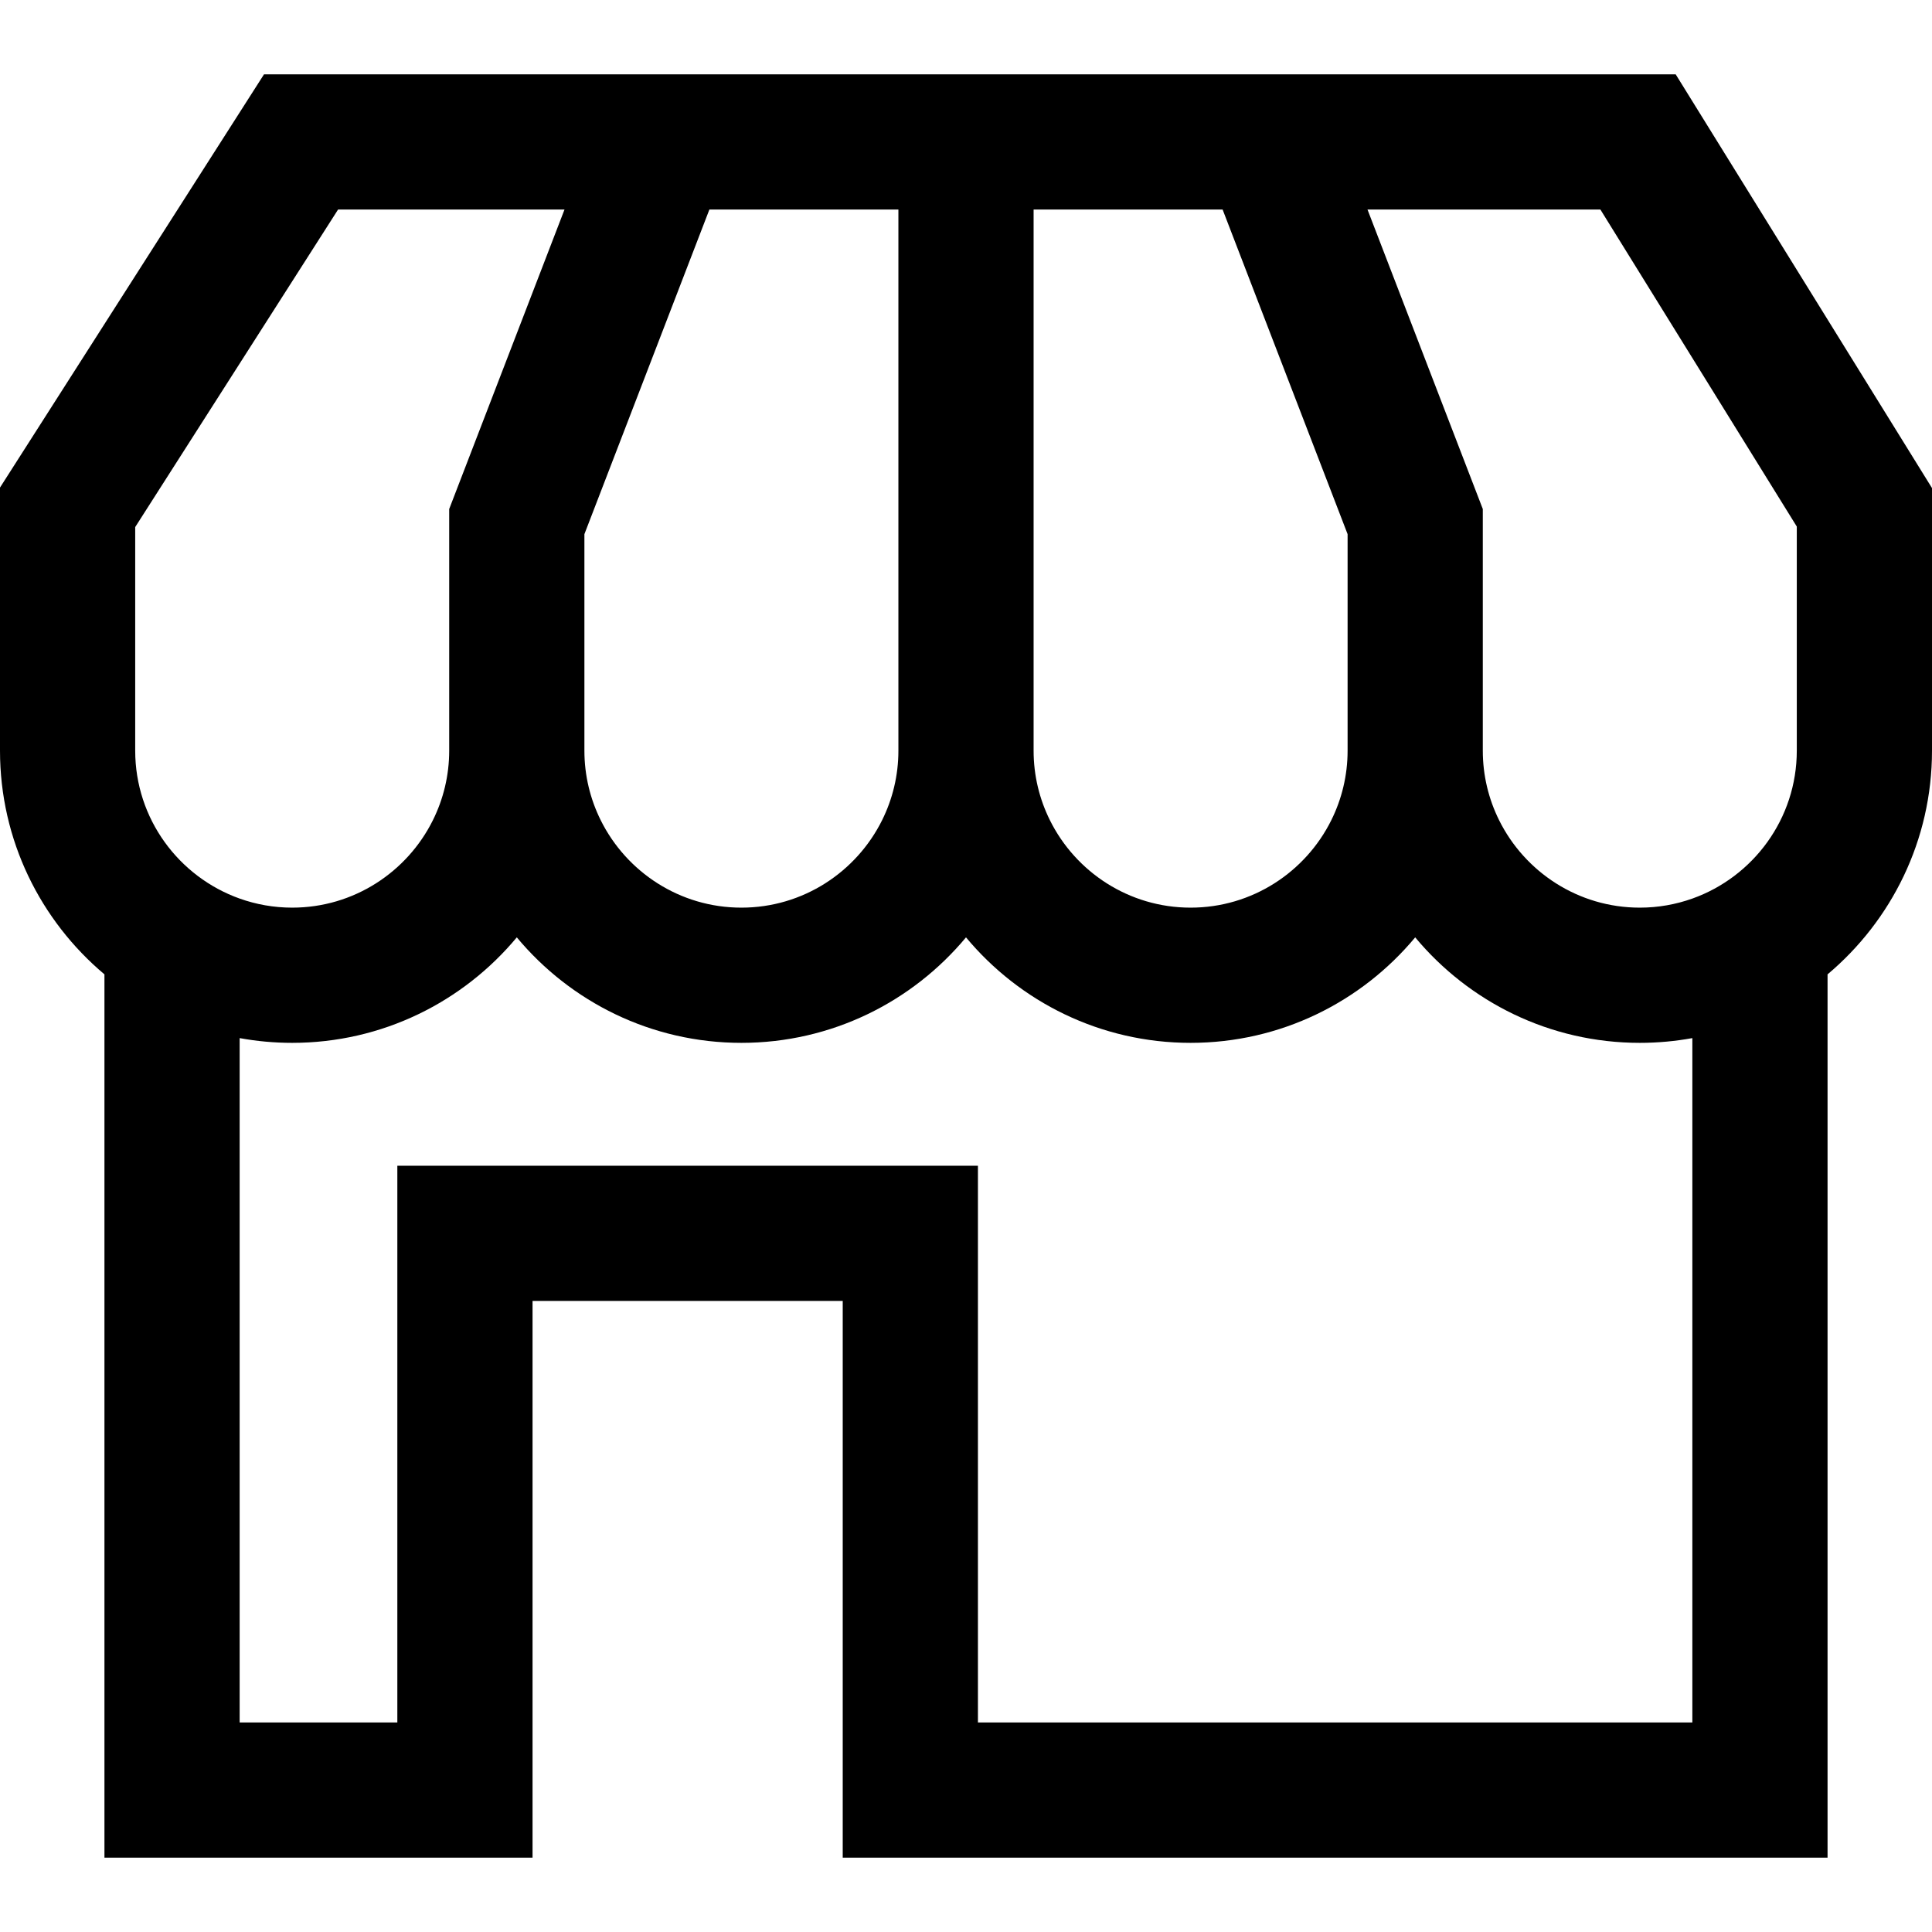
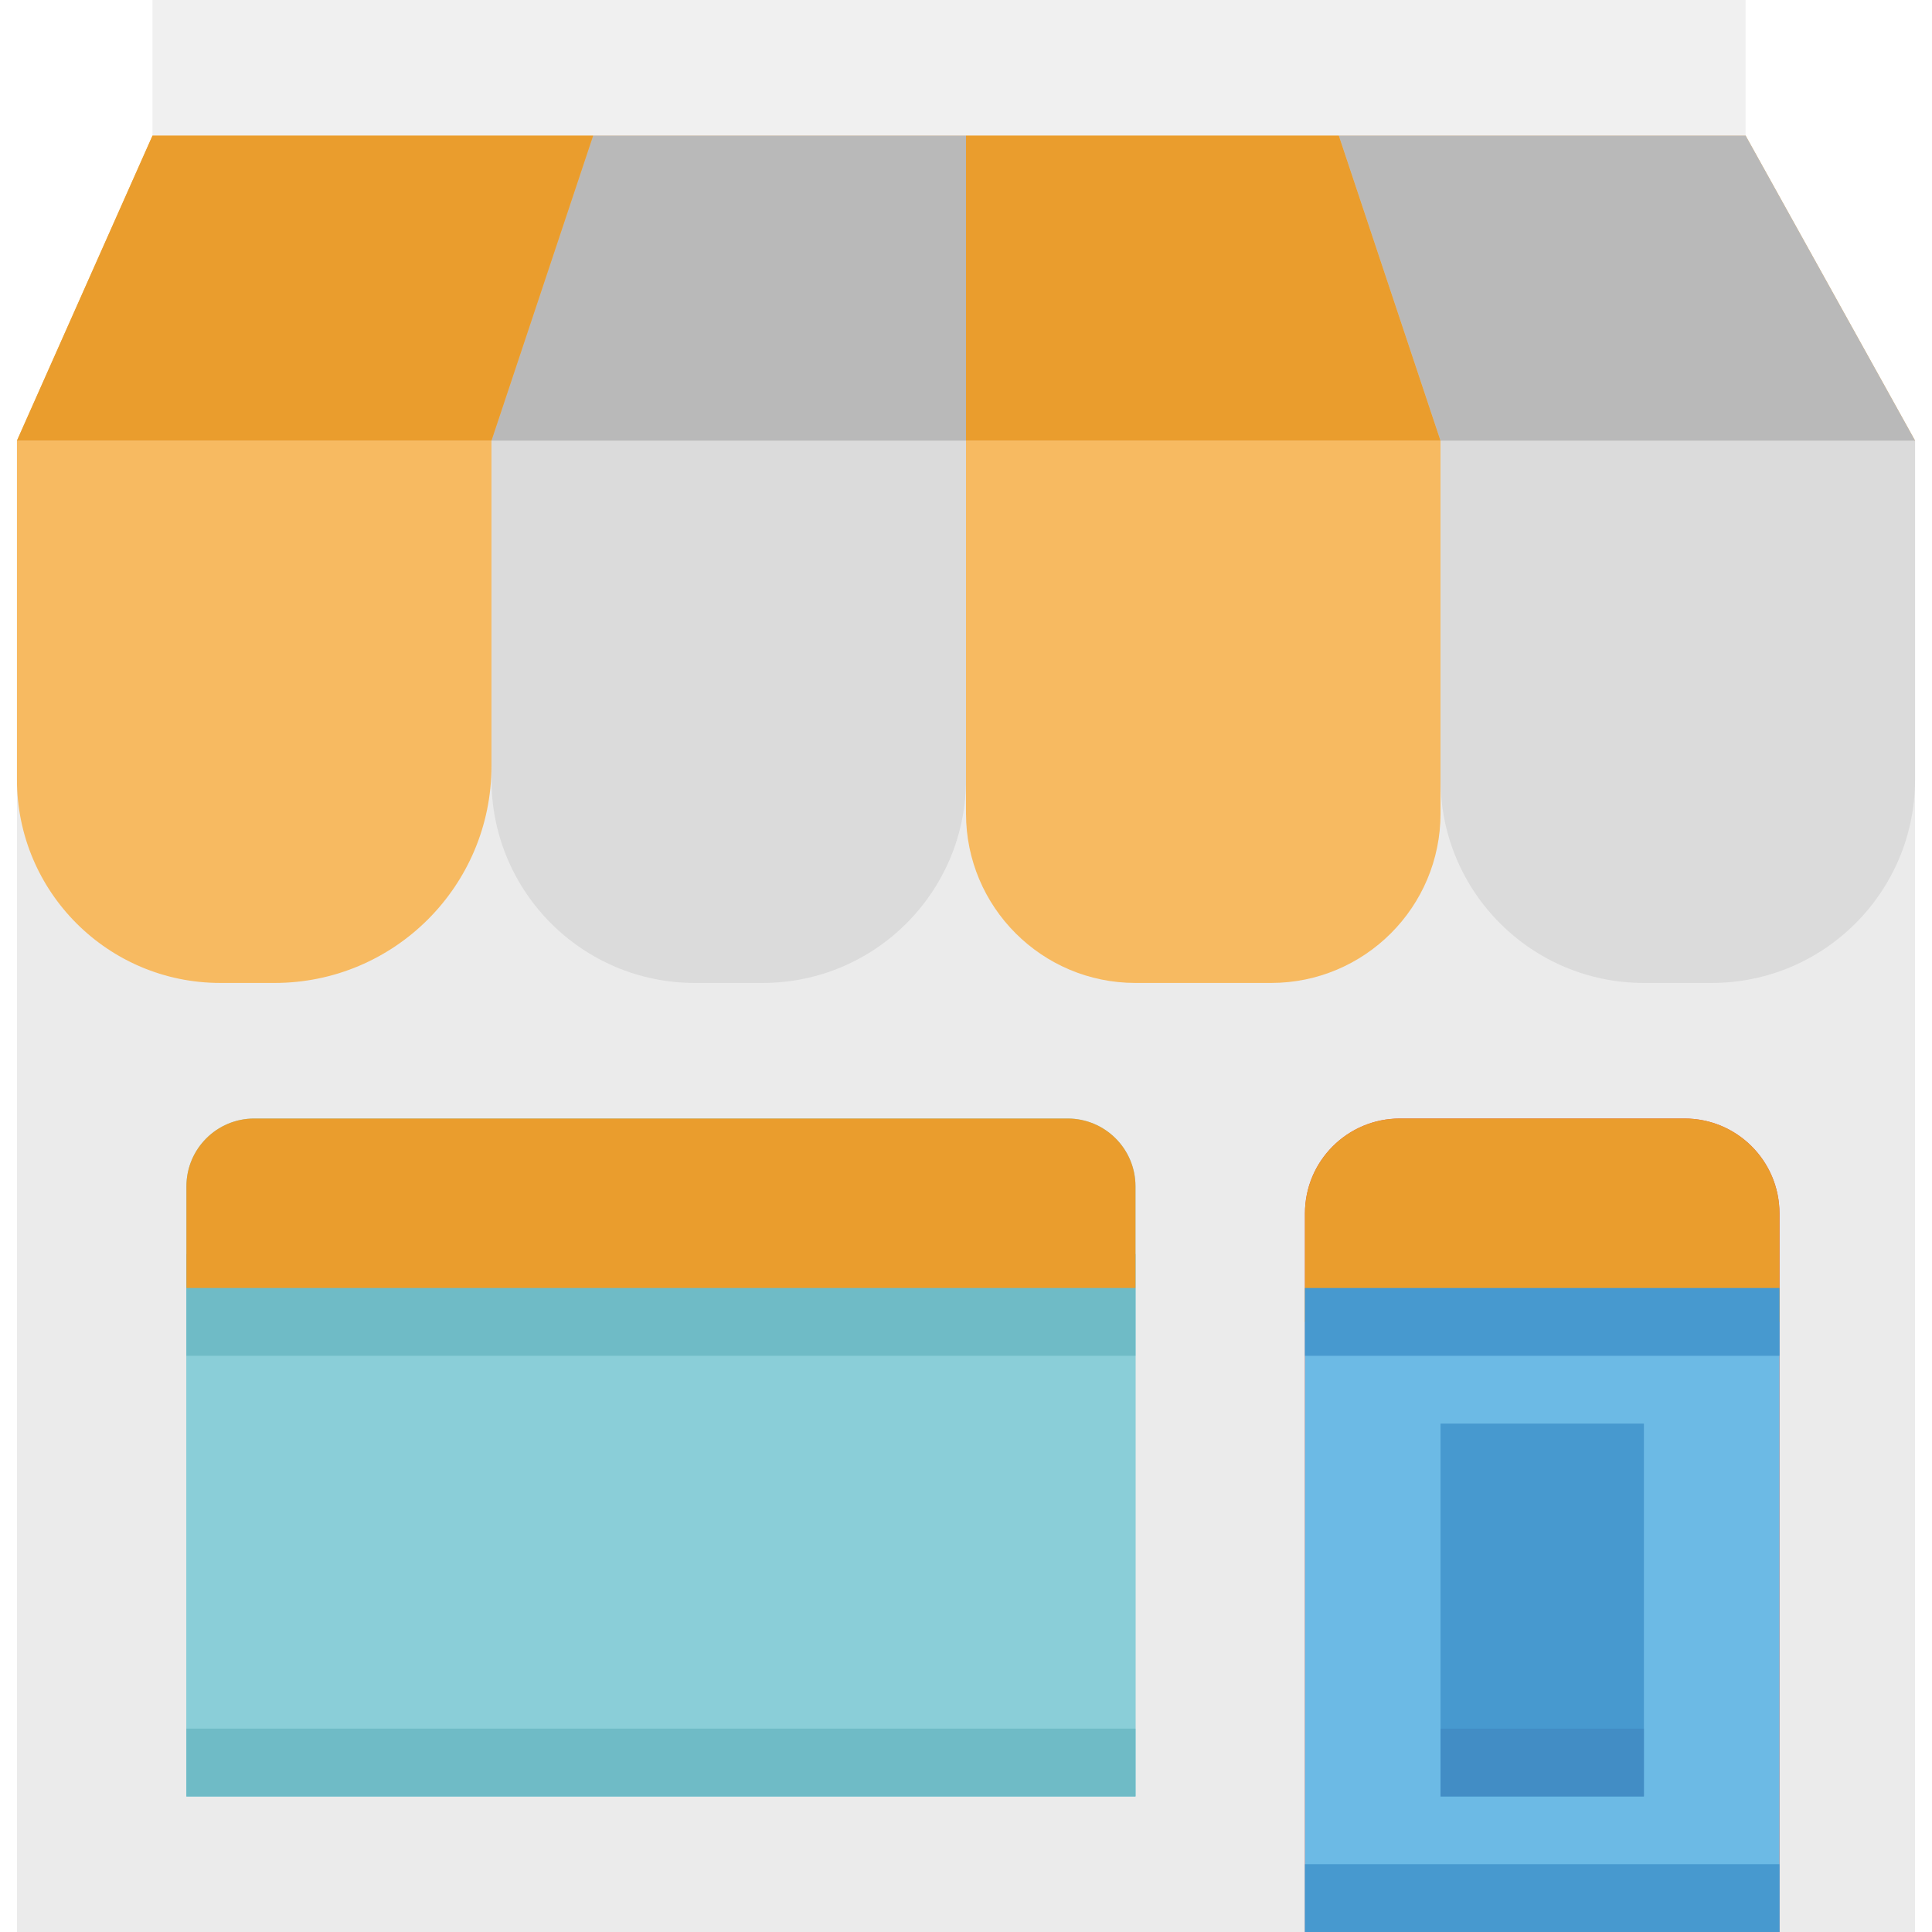
- <svg xmlns="http://www.w3.org/2000/svg" version="1.1" id="Capa_1" x="0px" y="0px" width="971.67px" height="971.67px" viewBox="0 0 971.67 971.67" style="enable-background:new 0 0 971.67 971.67;" xml:space="preserve">
+ <svg xmlns="http://www.w3.org/2000/svg" version="1.1" id="Capa_1" x="0px" y="0px" viewBox="0 0 456 456" style="enable-background:new 0 0 456 456;" xml:space="preserve">
+   <path style="fill:#F7BA61;" d="M452,104l-40-72H36L4,104H452z" />
+   <path style="fill:#EBEBEB;" d="M452,104v352H4V104" />
+   <path style="fill:#DC4D41;" d="M420,456H308V286.4c0-12.371,10.029-22.4,22.4-22.4h67.2c12.371,0,22.4,10.029,22.4,22.4L420,456z" />
+   <path style="fill:#6CBAE5;" d="M308,304h112v152H308V304z" />
  <g>
-     <g>
-       <path d="M52.53,490.037v444.255h215.305v-280h156v280h495.306V490.036c32.094-26.979,52.529-67.4,52.529-112.509V245.466    L842.755,37.378H132.781L0,245.21v132.317C0,422.637,20.436,463.058,52.53,490.037z M283.911,105.378l-57.994,150.628v88.509    v33.012c0,12.56-2.962,24.435-8.202,34.988c-12.924,26.03-39.779,43.971-70.757,43.971c-9.267,0-18.16-1.618-26.429-4.564    c-30.577-10.896-52.53-40.124-52.53-74.394v-33.012v-79.437l102.031-159.7H283.911L283.911,105.378z M451.835,105.378v239.138    v33.012c0,12.56-2.962,24.435-8.202,34.988c-12.924,26.03-39.779,43.971-70.757,43.971s-57.833-17.941-70.757-43.971    c-5.24-10.553-8.202-22.429-8.202-34.988v-33.012v-75.871l62.86-163.266L451.835,105.378L451.835,105.378z M614.893,105.378    l62.86,163.267v75.871v33.012c0,12.56-2.962,24.435-8.202,34.988c-12.924,26.03-39.779,43.971-70.757,43.971    c-30.979,0-57.833-17.941-70.757-43.971c-5.24-10.553-8.202-22.429-8.202-34.988v-33.012V105.378H614.893z M804.891,105.378    l98.779,159.445v79.693v33.012c0,34.27-21.953,63.499-52.529,74.394c-8.269,2.946-17.161,4.565-26.43,4.565    c-30.978,0-57.832-17.941-70.756-43.971c-5.24-10.553-8.202-22.429-8.202-34.988v-33.012v-88.509L687.759,105.38h117.132V105.378z     M851.141,866.292H491.835v-280h-292v280H120.53V522.1c8.576,1.564,17.408,2.387,26.429,2.387    c45.359,0,85.98-20.652,112.959-53.052c26.979,32.399,67.6,53.052,112.958,53.052c45.359,0,85.98-20.652,112.959-53.052    c26.979,32.399,67.601,53.052,112.959,53.052s85.98-20.651,112.959-53.052c26.979,32.399,67.6,53.052,112.958,53.052    c9.021,0,17.853-0.822,26.43-2.387V866.292L851.141,866.292z" />
-     </g>
+     <path style="fill:#4799CF;" d="M308,440h112v16H308V440z" />
+     <path style="fill:#4799CF;" d="M340,336h48v88h-48V336z" />
  </g>
+   <path style="fill:#428DC5;" d="M340,408h48v16h-48V408z" />
+   <path style="fill:#8ACED8;" d="M268,424H44V280c0-8.837,7.163-16,16-16h192c8.837,0,16,7.163,16,16V424z" />
+   <path style="fill:#DBDBDB;" d="M116,104h112l0,0v80c0,26.51-21.49,48-48,48h-16c-26.51,0-48-21.49-48-48V104L116,104z" />
+   <g>
+     <path style="fill:#F7BA61;" d="M4,104h112l0,0v76.8c0,28.277-22.923,51.2-51.2,51.2H52c-26.51,0-48-21.49-48-48V104L4,104z" />
+     <path style="fill:#F7BA61;" d="M228,104h112l0,0v88c0,22.091-17.909,40-40,40h-32c-22.091,0-40-17.909-40-40V104L228,104z" />
+   </g>
+   <path style="fill:#DBDBDB;" d="M340,104h112l0,0v80c0,26.51-21.49,48-48,48h-16c-26.51,0-48-21.49-48-48V104L340,104z" />
+   <path style="fill:#F0F0F0;" d="M36,0h376v32H36V0z" />
+   <path style="fill:#B9B9B9;" d="M140,32l-24,72h112V32H140z" />
+   <g>
+     <path style="fill:#EA9D2D;" d="M36,32L4,104h112l24-72H36z" />
+     <path style="fill:#EA9D2D;" d="M316,32h-88v72h112L316,32z" />
+   </g>
+   <path style="fill:#B9B9B9;" d="M452,104l-40-72h-96l24,72H452z" />
+   <path style="fill:#8ACED8;" d="M44,304h224v120H44V304z" />
+   <g>
+     <path style="fill:#6FBBC6;" d="M44,408h224v16H44V408z" />
+     <path style="fill:#6FBBC6;" d="M44,296h224v24H44V296z" />
+   </g>
+   <g>
+     <path style="fill:#EA9D2D;" d="M268,280c0-8.837-7.163-16-16-16H60c-8.837,0-16,7.163-16,16v24h224V280z" />
+     <path style="fill:#EA9D2D;" d="M420,286.4c0-12.371-10.029-22.4-22.4-22.4h-67.2c-12.371,0-22.4,10.029-22.4,22.4V312h112   L420,286.4z" />
+   </g>
+   <path style="fill:#4799CF;" d="M308,304h112v16H308V304z" />
  <g>
</g>
  <g>
</g>
  <g>
</g>
  <g>
</g>
  <g>
</g>
  <g>
</g>
  <g>
</g>
  <g>
</g>
  <g>
</g>
  <g>
</g>
  <g>
</g>
  <g>
</g>
  <g>
</g>
  <g>
</g>
  <g>
</g>
</svg>
